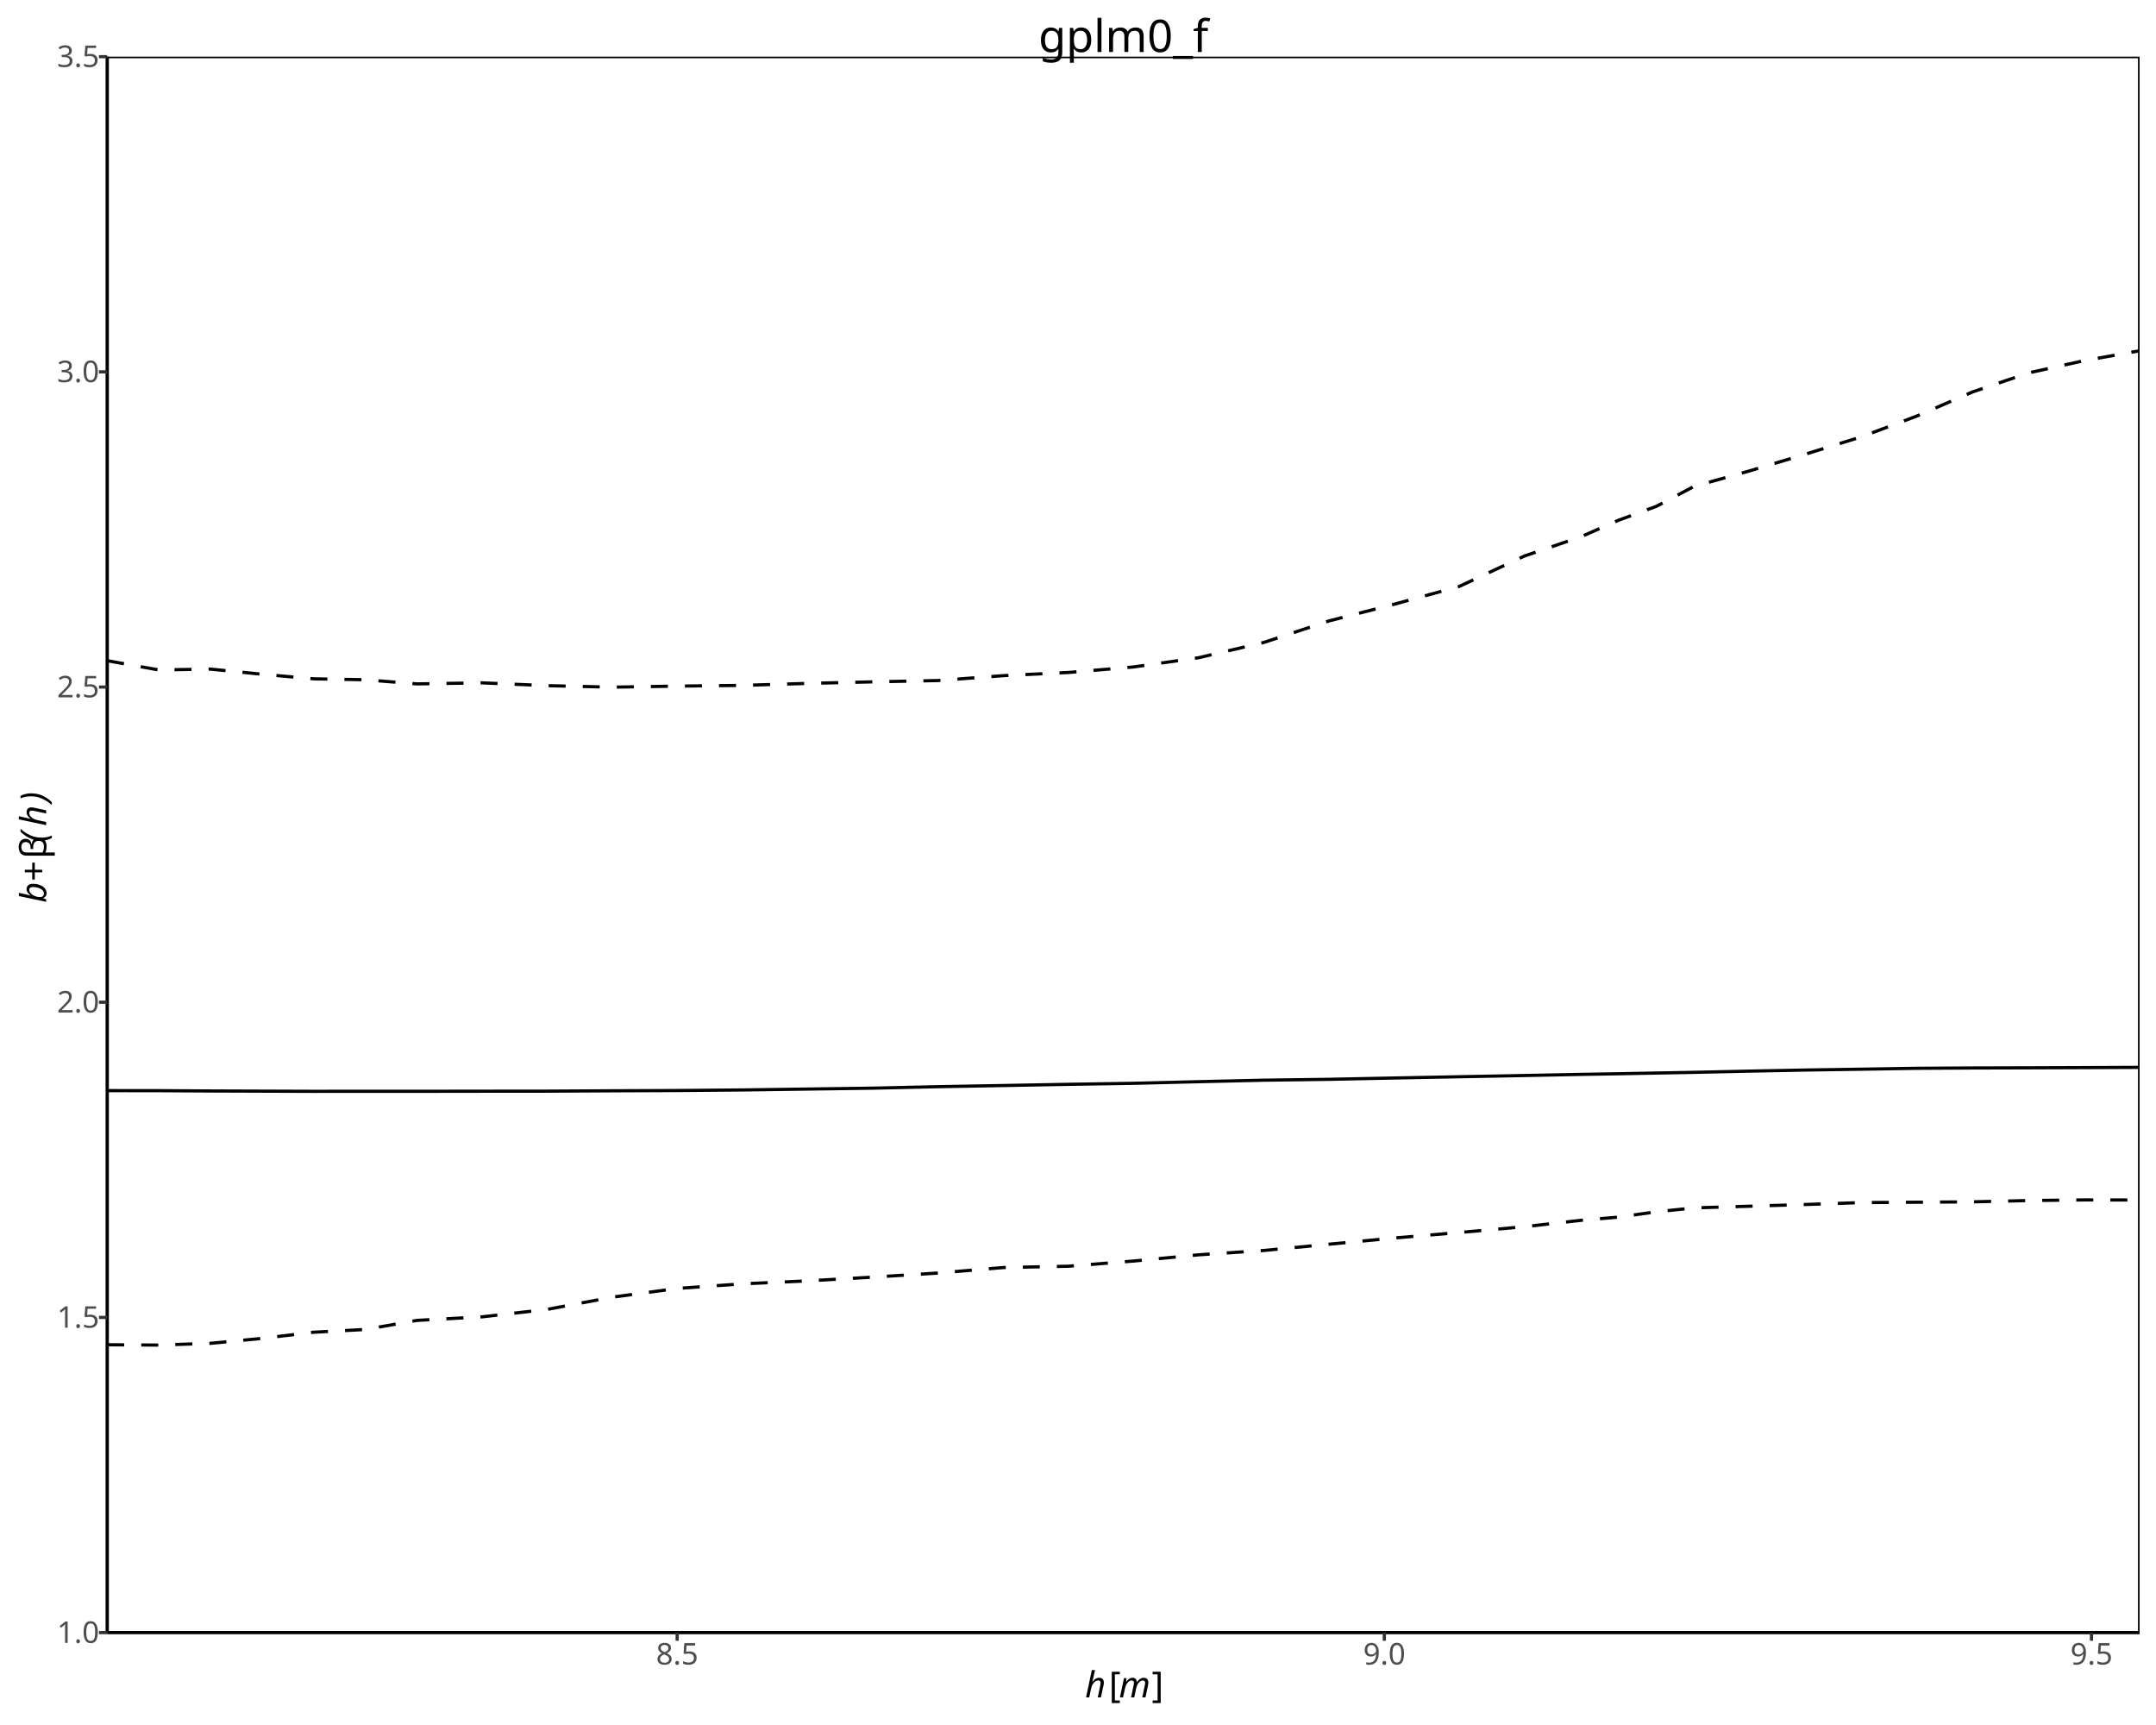
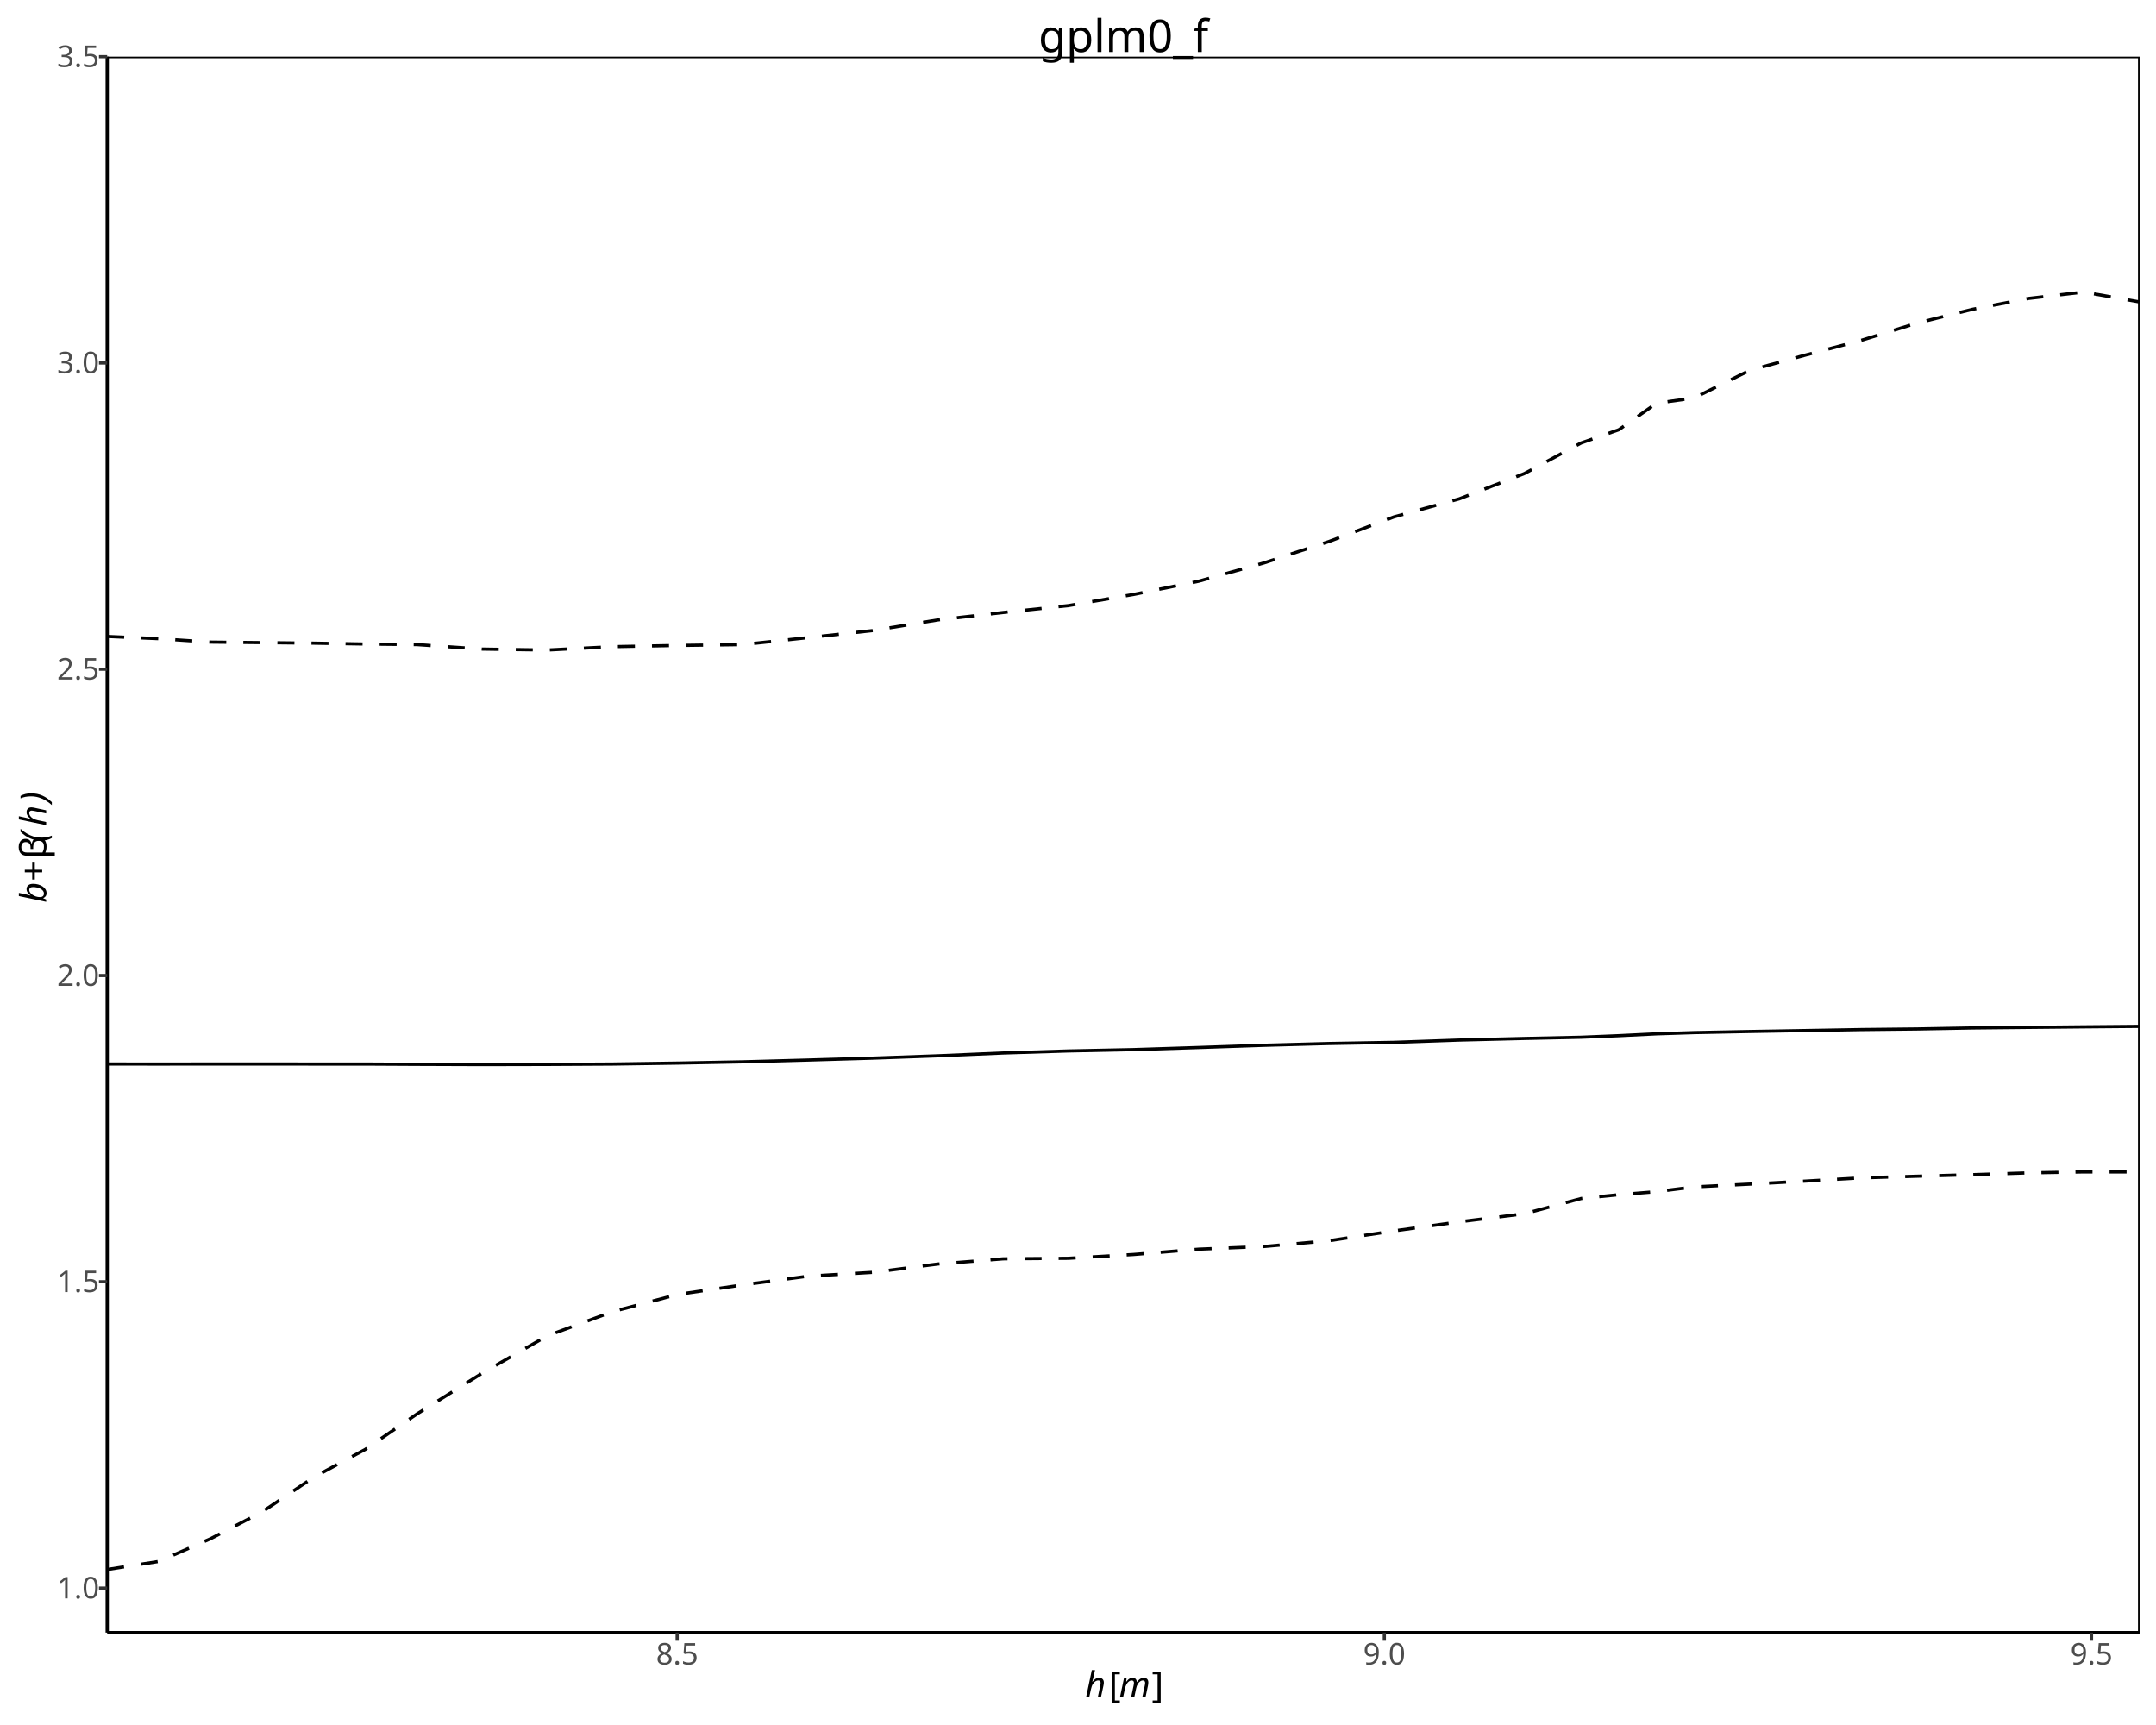
<svg xmlns="http://www.w3.org/2000/svg" class="svglite" data-engine-version="2.0" width="720.00pt" height="576.00pt" viewBox="0 0 720.00 576.00">
  <defs>
    <style type="text/css">
    .svglite line, .svglite polyline, .svglite polygon, .svglite path, .svglite rect, .svglite circle {
      fill: none;
      stroke: #000000;
      stroke-linecap: round;
      stroke-linejoin: round;
      stroke-miterlimit: 10.00;
    }
  </style>
  </defs>
  <rect width="100%" height="100%" style="stroke: none; fill: #FFFFFF;" />
  <defs>
    <clipPath id="cpMC4wMHw3MjAuMDB8MC4wMHw1NzYuMDA=">
      <rect x="0.00" y="0.00" width="720.00" height="576.00" />
    </clipPath>
  </defs>
  <g clip-path="url(#cpMC4wMHw3MjAuMDB8MC4wMHw1NzYuMDA=)">
    <rect x="0.00" y="0.00" width="720.00" height="576.00" style="stroke-width: 1.07; stroke: #FFFFFF; fill: #FFFFFF;" />
  </g>
  <defs>
    <clipPath id="cpMzUuNzl8NzE0LjUyfDE4LjkyfDU0NS4xNA==">
      <rect x="35.79" y="18.92" width="678.73" height="526.23" />
    </clipPath>
  </defs>
  <g clip-path="url(#cpMzUuNzl8NzE0LjUyfDE4LjkyfDU0NS4xNA==)">
    <rect x="35.79" y="18.92" width="678.73" height="526.23" style="stroke-width: 1.07; stroke: none; fill: #FFFFFF;" />
-     <polyline points="35.79,364.17 53.03,364.19 70.27,364.29 87.51,364.35 104.75,364.41 121.99,364.39 139.23,364.40 160.99,364.37 182.74,364.35 204.50,364.23 226.25,364.14 248.01,363.95 269.76,363.65 291.51,363.35 313.27,362.86 335.02,362.47 356.78,362.07 378.53,361.73 400.29,361.19 422.04,360.69 443.80,360.40 465.55,359.96 487.31,359.54 509.06,359.13 528.02,358.75 540.60,358.54 553.17,358.30 565.74,358.07 584.34,357.66 602.93,357.30 621.53,357.02 640.13,356.72 658.73,356.61 677.33,356.56 695.92,356.49 714.52,356.41 " style="stroke-width: 1.07; stroke-linecap: butt;" />
-     <polyline points="35.79,449.03 53.03,449.14 70.27,448.55 87.51,446.91 104.75,444.85 121.99,443.93 139.23,440.90 160.99,439.71 182.74,437.22 204.50,433.14 226.25,430.22 248.01,428.69 269.76,427.70 291.51,426.45 313.27,425.08 335.02,423.25 356.78,422.81 378.53,421.08 400.29,419.00 422.04,417.55 443.80,415.46 465.55,413.39 487.31,411.55 509.06,409.61 528.02,407.48 540.60,406.40 553.17,404.63 565.74,403.33 584.34,402.77 602.93,402.20 621.53,401.56 640.13,401.44 658.73,401.31 677.33,400.88 695.92,400.67 714.52,400.70 " style="stroke-width: 1.07; stroke-dasharray: 5.69,5.69; stroke-linecap: butt;" />
-     <polyline points="35.79,220.62 53.03,223.70 70.27,223.42 87.51,225.14 104.75,226.67 121.99,226.98 139.23,228.36 160.99,228.01 182.74,228.95 204.50,229.45 226.25,229.10 248.01,228.86 269.76,228.19 291.51,227.68 313.27,227.24 335.02,225.61 356.78,224.55 378.53,222.71 400.29,219.62 422.04,214.53 443.80,207.34 465.55,201.77 487.31,195.82 509.06,185.67 528.02,179.20 540.60,173.68 553.17,169.06 565.74,162.41 584.34,157.22 602.93,151.65 621.53,145.89 640.13,138.93 658.73,130.88 677.33,124.54 695.92,120.44 714.52,117.13 " style="stroke-width: 1.07; stroke-dasharray: 5.69,5.69; stroke-linecap: butt;" />
+     <polyline points="35.79,355.30 53.03,355.31 70.27,355.30 87.51,355.29 104.75,355.31 121.99,355.31 139.23,355.40 160.99,355.48 182.74,355.43 204.50,355.31 226.25,354.99 248.01,354.57 269.76,353.97 291.51,353.33 313.27,352.55 335.02,351.61 356.78,350.93 378.53,350.48 400.29,349.78 422.04,349.04 443.80,348.45 465.55,348.06 487.31,347.30 509.06,346.76 528.02,346.35 540.60,345.83 553.17,345.21 565.74,344.80 584.34,344.43 602.93,344.11 621.53,343.78 640.13,343.58 658.73,343.24 677.33,343.05 695.92,342.87 714.52,342.71 " style="stroke-width: 1.07; stroke-linecap: butt;" />
+     <polyline points="35.79,524.07 53.03,521.38 70.27,513.81 87.51,504.85 104.75,493.27 121.99,483.96 139.23,472.14 160.99,458.54 182.74,446.06 204.50,438.00 226.25,432.24 248.01,429.05 269.76,426.14 291.51,424.85 313.27,422.07 335.02,420.34 356.78,420.16 378.53,418.89 400.29,417.11 422.04,416.22 443.80,414.29 465.55,411.00 487.31,407.99 509.06,405.29 528.02,400.19 540.60,398.92 553.17,397.91 565.74,396.32 584.34,395.39 602.93,394.38 621.53,393.30 640.13,392.75 658.73,392.23 677.33,391.63 695.92,391.31 714.52,391.33 " style="stroke-width: 1.07; stroke-dasharray: 5.69,5.69; stroke-linecap: butt;" />
+     <polyline points="35.79,212.52 53.03,213.26 70.27,214.41 87.51,214.58 104.75,214.76 121.99,215.05 139.23,215.24 160.99,216.74 182.74,217.06 204.50,215.93 226.25,215.53 248.01,215.24 269.76,212.92 291.51,210.55 313.27,206.99 335.02,204.52 356.78,202.22 378.53,198.50 400.29,194.08 422.04,187.98 443.80,180.82 465.55,172.59 487.31,166.58 509.06,158.13 528.02,147.91 540.60,143.50 553.17,134.65 565.74,132.88 584.34,123.66 602.93,118.56 621.53,113.65 640.13,107.90 658.73,103.27 677.33,99.66 695.92,97.52 714.52,100.82 " style="stroke-width: 1.07; stroke-dasharray: 5.69,5.69; stroke-linecap: butt;" />
    <rect x="35.79" y="18.92" width="678.73" height="526.23" style="stroke-width: 1.07;" />
  </g>
  <g clip-path="url(#cpMC4wMHw3MjAuMDB8MC4wMHw1NzYuMDA=)">
    <polyline points="35.79,545.14 35.79,18.92 " style="stroke-width: 1.07; stroke-linecap: butt;" />
-     <text x="26.10" y="548.58" text-anchor="middle" style="font-size: 10.00px; fill: #4D4D4D; font-family: sans;" textLength="13.90px" lengthAdjust="spacingAndGlyphs">1.0</text>
-     <text x="26.10" y="443.34" text-anchor="middle" style="font-size: 10.00px; fill: #4D4D4D; font-family: sans;" textLength="13.90px" lengthAdjust="spacingAndGlyphs">1.5</text>
-     <text x="26.10" y="338.09" text-anchor="middle" style="font-size: 10.00px; fill: #4D4D4D; font-family: sans;" textLength="13.90px" lengthAdjust="spacingAndGlyphs">2.0</text>
-     <text x="26.10" y="232.85" text-anchor="middle" style="font-size: 10.00px; fill: #4D4D4D; font-family: sans;" textLength="13.90px" lengthAdjust="spacingAndGlyphs">2.5</text>
-     <text x="26.10" y="127.60" text-anchor="middle" style="font-size: 10.00px; fill: #4D4D4D; font-family: sans;" textLength="13.90px" lengthAdjust="spacingAndGlyphs">3.0</text>
+     <text x="26.10" y="533.73" text-anchor="middle" style="font-size: 10.00px; fill: #4D4D4D; font-family: sans;" textLength="13.90px" lengthAdjust="spacingAndGlyphs">1.0</text>
+     <text x="26.10" y="431.45" text-anchor="middle" style="font-size: 10.00px; fill: #4D4D4D; font-family: sans;" textLength="13.90px" lengthAdjust="spacingAndGlyphs">1.5</text>
+     <text x="26.10" y="329.18" text-anchor="middle" style="font-size: 10.00px; fill: #4D4D4D; font-family: sans;" textLength="13.90px" lengthAdjust="spacingAndGlyphs">2.0</text>
+     <text x="26.10" y="226.91" text-anchor="middle" style="font-size: 10.00px; fill: #4D4D4D; font-family: sans;" textLength="13.90px" lengthAdjust="spacingAndGlyphs">2.5</text>
+     <text x="26.10" y="124.63" text-anchor="middle" style="font-size: 10.00px; fill: #4D4D4D; font-family: sans;" textLength="13.90px" lengthAdjust="spacingAndGlyphs">3.0</text>
    <text x="26.10" y="22.36" text-anchor="middle" style="font-size: 10.00px; fill: #4D4D4D; font-family: sans;" textLength="13.90px" lengthAdjust="spacingAndGlyphs">3.5</text>
-     <polyline points="33.05,545.14 35.79,545.14 " style="stroke-width: 1.07; stroke: #333333; stroke-linecap: butt;" />
-     <polyline points="33.05,439.90 35.79,439.90 " style="stroke-width: 1.07; stroke: #333333; stroke-linecap: butt;" />
-     <polyline points="33.05,334.65 35.79,334.65 " style="stroke-width: 1.07; stroke: #333333; stroke-linecap: butt;" />
-     <polyline points="33.05,229.41 35.79,229.41 " style="stroke-width: 1.07; stroke: #333333; stroke-linecap: butt;" />
-     <polyline points="33.05,124.16 35.79,124.16 " style="stroke-width: 1.07; stroke: #333333; stroke-linecap: butt;" />
+     <polyline points="33.05,530.29 35.79,530.29 " style="stroke-width: 1.07; stroke: #333333; stroke-linecap: butt;" />
+     <polyline points="33.05,428.01 35.79,428.01 " style="stroke-width: 1.07; stroke: #333333; stroke-linecap: butt;" />
+     <polyline points="33.05,325.74 35.79,325.74 " style="stroke-width: 1.07; stroke: #333333; stroke-linecap: butt;" />
+     <polyline points="33.05,223.46 35.79,223.46 " style="stroke-width: 1.07; stroke: #333333; stroke-linecap: butt;" />
+     <polyline points="33.05,121.19 35.79,121.19 " style="stroke-width: 1.07; stroke: #333333; stroke-linecap: butt;" />
    <polyline points="33.05,18.92 35.79,18.92 " style="stroke-width: 1.07; stroke: #333333; stroke-linecap: butt;" />
    <polyline points="35.79,545.14 714.52,545.14 " style="stroke-width: 1.07; stroke-linecap: butt;" />
    <polyline points="226.14,547.88 226.14,545.14 " style="stroke-width: 1.07; stroke: #333333; stroke-linecap: butt;" />
    <polyline points="462.30,547.88 462.30,545.14 " style="stroke-width: 1.07; stroke: #333333; stroke-linecap: butt;" />
    <polyline points="698.46,547.88 698.46,545.14 " style="stroke-width: 1.07; stroke: #333333; stroke-linecap: butt;" />
    <text x="226.14" y="555.80" text-anchor="middle" style="font-size: 10.00px; fill: #4D4D4D; font-family: sans;" textLength="13.90px" lengthAdjust="spacingAndGlyphs">8.5</text>
    <text x="462.30" y="555.80" text-anchor="middle" style="font-size: 10.00px; fill: #4D4D4D; font-family: sans;" textLength="13.90px" lengthAdjust="spacingAndGlyphs">9.0</text>
    <text x="698.46" y="555.80" text-anchor="middle" style="font-size: 10.00px; fill: #4D4D4D; font-family: sans;" textLength="13.90px" lengthAdjust="spacingAndGlyphs">9.5</text>
    <text x="362.35" y="566.78" style="font-size: 12.00px; font-style: italic; font-family: sans;" textLength="6.67px" lengthAdjust="spacingAndGlyphs">h</text>
    <text x="370.33" y="566.78" style="font-size: 12.00px; font-family: sans;" textLength="3.33px" lengthAdjust="spacingAndGlyphs">[</text>
    <text x="373.66" y="566.78" style="font-size: 12.00px; font-style: italic; font-family: sans;" textLength="10.00px" lengthAdjust="spacingAndGlyphs">m</text>
    <text x="384.63" y="566.78" style="font-size: 12.00px; font-family: sans;" textLength="3.33px" lengthAdjust="spacingAndGlyphs">]</text>
    <text transform="translate(15.42,301.47) rotate(-90)" style="font-size: 12.00px; font-style: italic; font-family: sans;" textLength="13.69px" lengthAdjust="spacingAndGlyphs">b+</text>
    <text transform="translate(15.42,286.74) rotate(-90)" style="font-size: 12.00px; font-family: sans;" textLength="5.57px" lengthAdjust="spacingAndGlyphs">β</text>
    <text transform="translate(15.42,281.17) rotate(-90)" style="font-size: 12.00px; font-style: italic; font-family: sans;" textLength="4.00px" lengthAdjust="spacingAndGlyphs">(</text>
    <text transform="translate(15.42,275.87) rotate(-90)" style="font-size: 12.00px; font-style: italic; font-family: sans;" textLength="6.67px" lengthAdjust="spacingAndGlyphs">h</text>
    <text transform="translate(15.42,267.89) rotate(-90)" style="font-size: 12.00px; font-style: italic; font-family: sans;" textLength="4.00px" lengthAdjust="spacingAndGlyphs">)</text>
    <text x="375.16" y="17.36" text-anchor="middle" style="font-size: 15.00px; font-family: sans;" textLength="53.37px" lengthAdjust="spacingAndGlyphs">gplm0_f</text>
  </g>
</svg>
